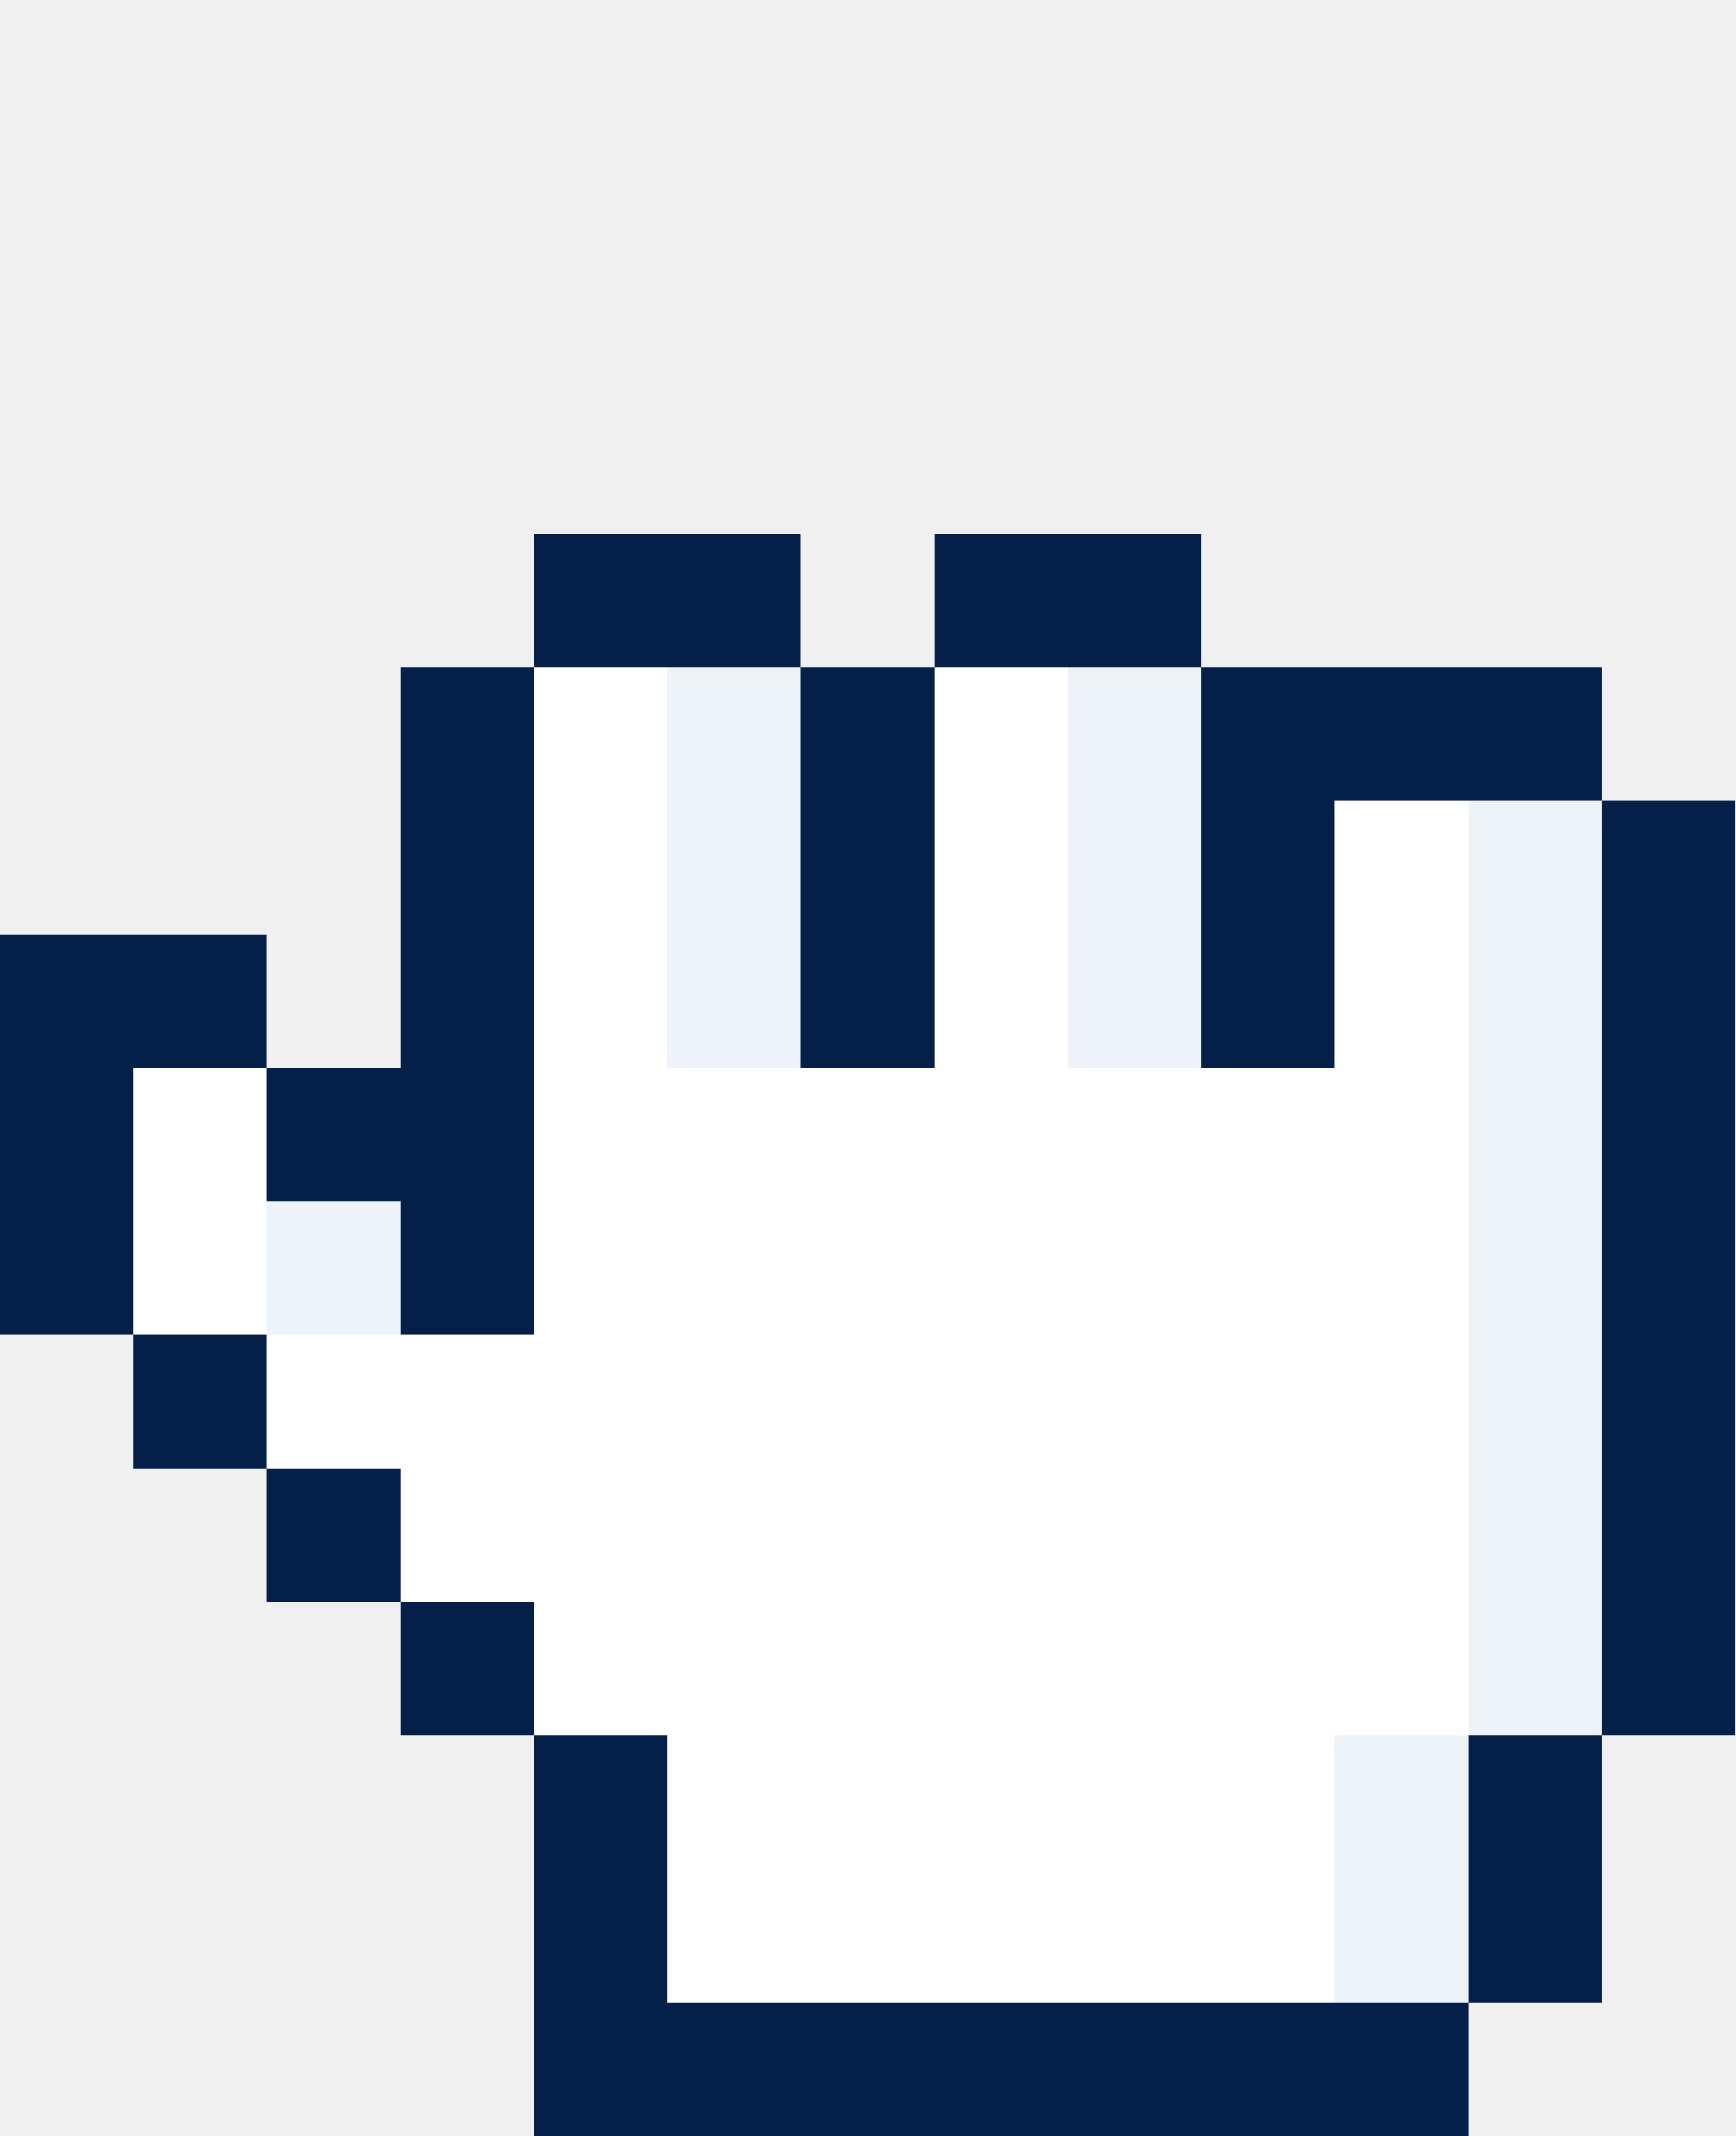
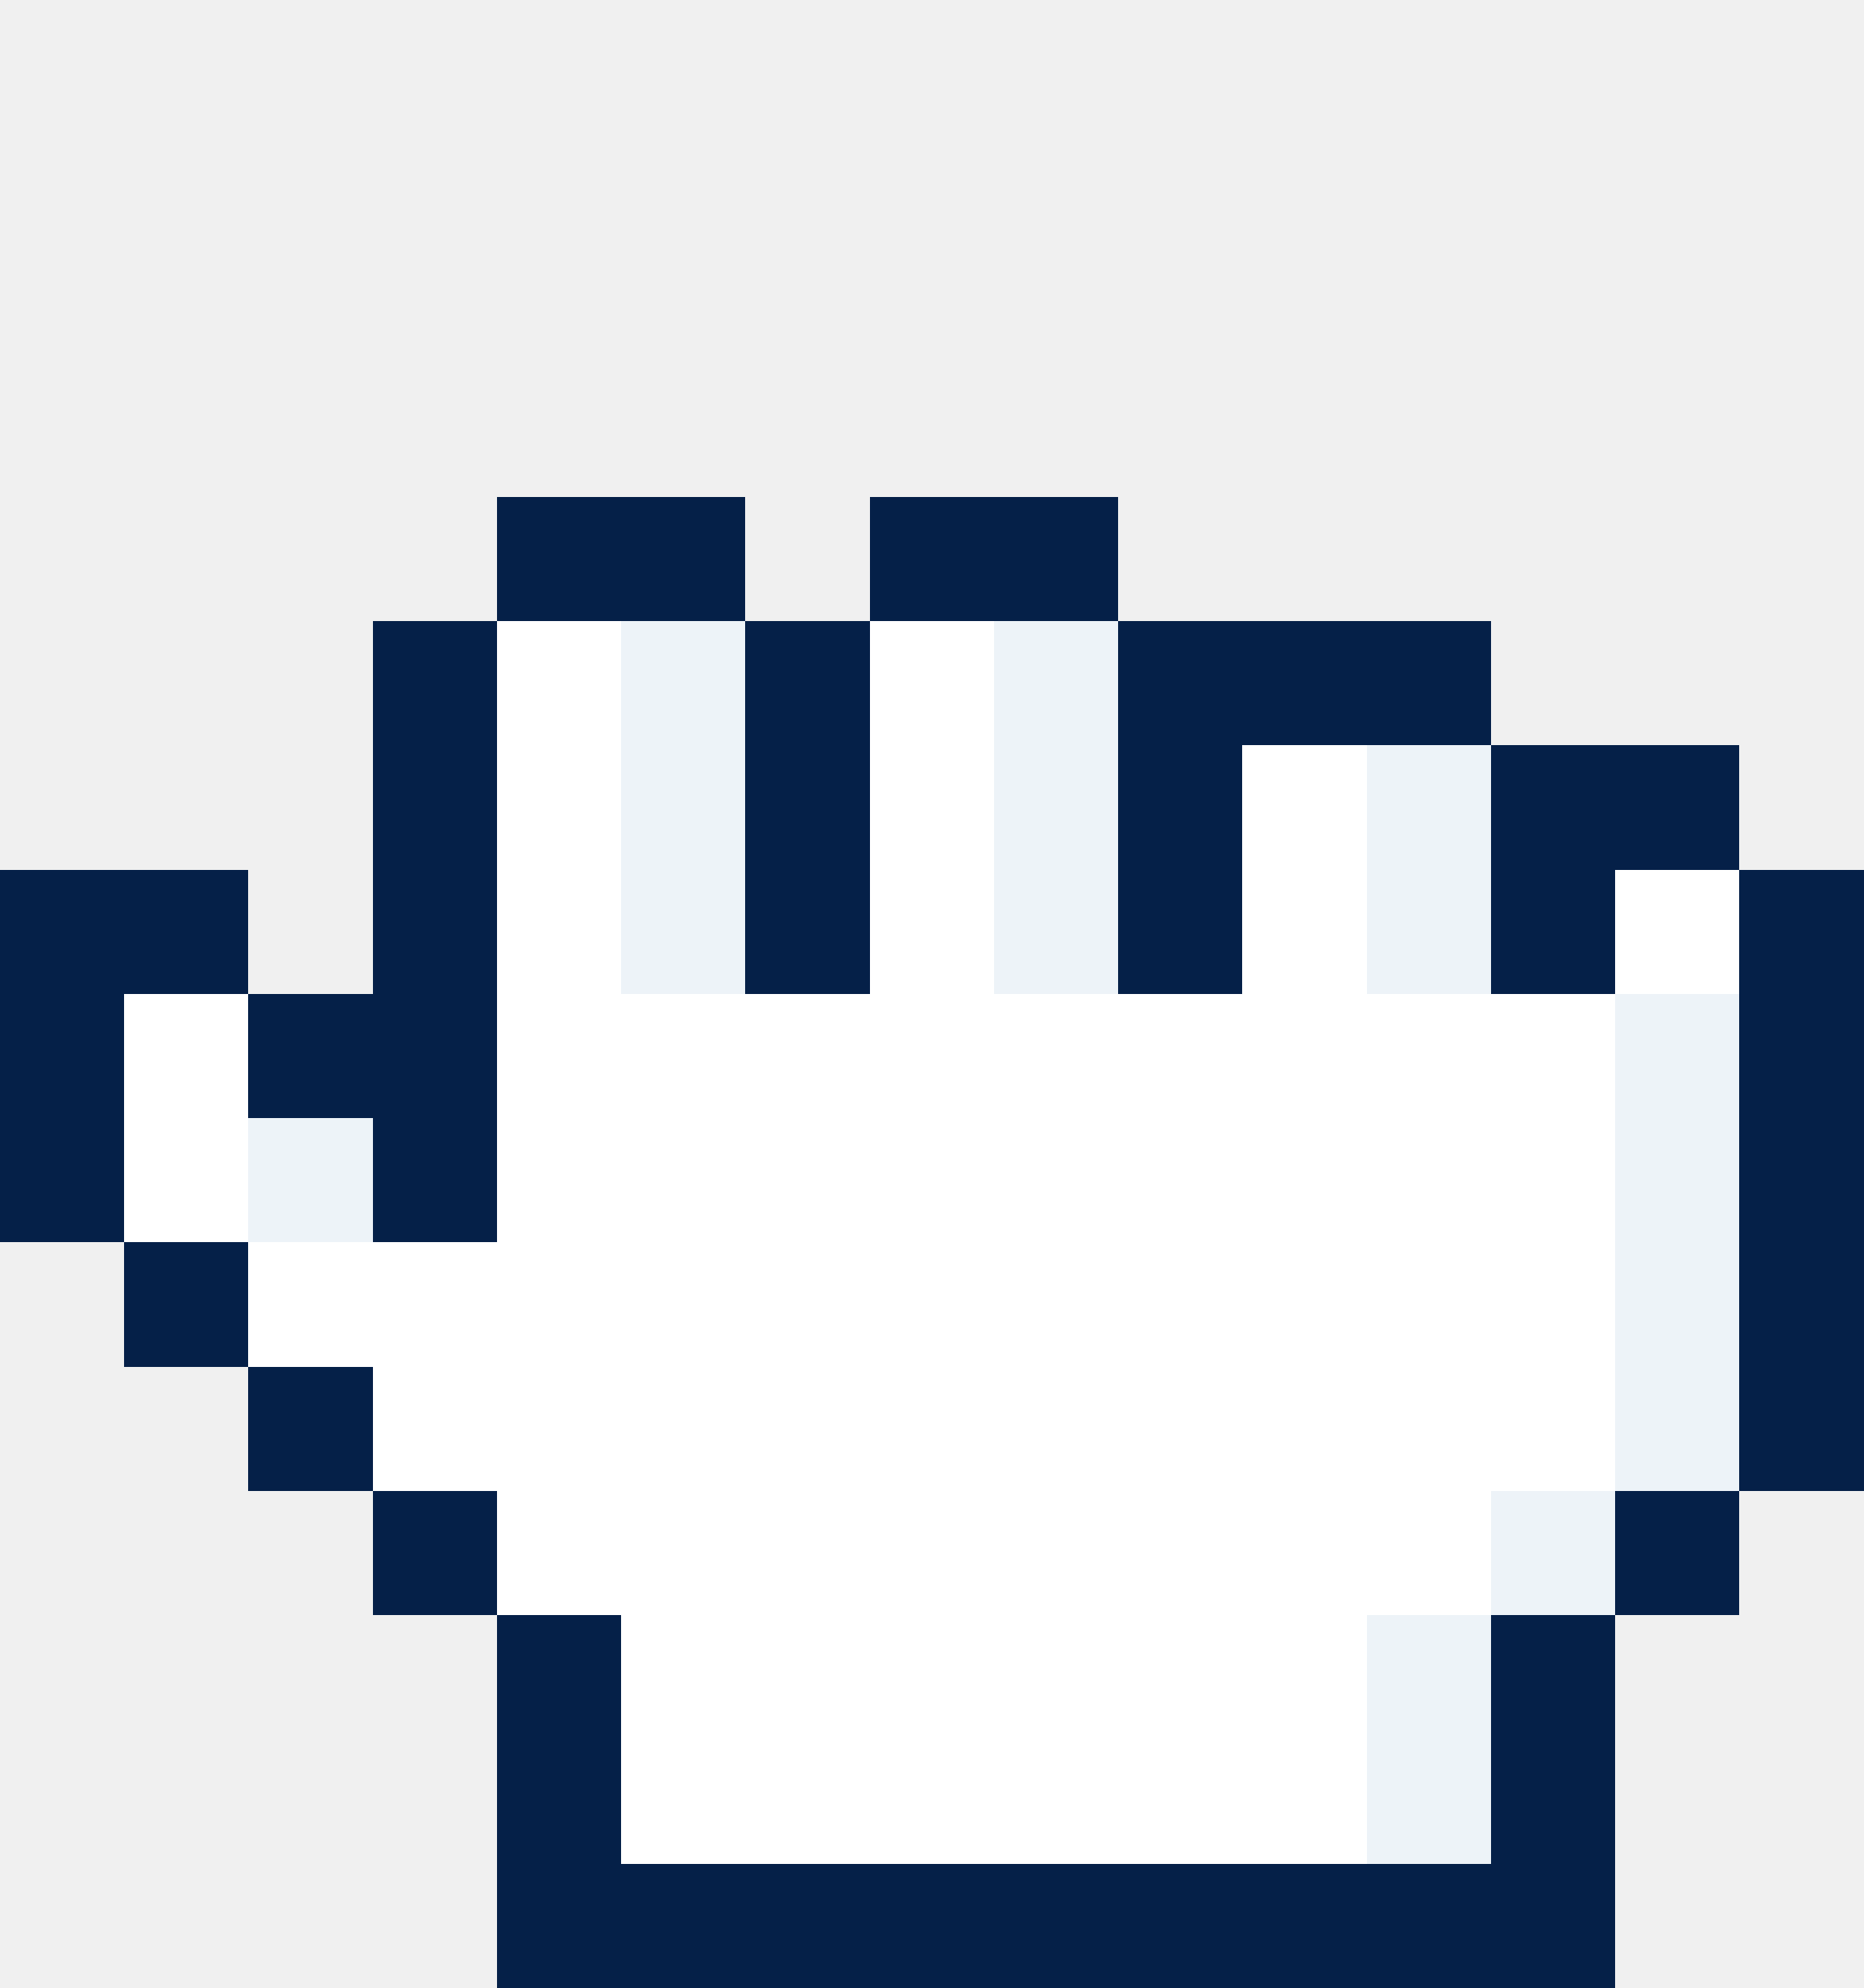
- <svg xmlns="http://www.w3.org/2000/svg" viewBox="0 0 13 16" width="26" height="32" shape-rendering="crispEdges">
+ <svg xmlns="http://www.w3.org/2000/svg" viewBox="0 0 15 16" width="30" height="32" shape-rendering="crispEdges">
  <g fill="#052048">
    <rect x="4" y="4" width="2" height="1" />
    <rect x="7" y="4" width="2" height="1" />
    <rect x="3" y="5" width="1" height="1" />
    <rect x="6" y="5" width="1" height="1" />
    <rect x="9" y="5" width="3" height="1" />
    <rect x="3" y="6" width="1" height="1" />
    <rect x="6" y="6" width="1" height="1" />
    <rect x="9" y="6" width="1" height="1" />
-     <rect x="12" y="6" width="1" height="1" />
+     <rect x="12" y="6" width="2" height="1" />
    <rect x="0" y="7" width="2" height="1" />
    <rect x="3" y="7" width="1" height="1" />
    <rect x="6" y="7" width="1" height="1" />
    <rect x="9" y="7" width="1" height="1" />
    <rect x="12" y="7" width="1" height="1" />
+     <rect x="14" y="7" width="1" height="1" />
    <rect x="0" y="8" width="1" height="1" />
    <rect x="2" y="8" width="2" height="1" />
-     <rect x="12" y="8" width="1" height="1" />
+     <rect x="14" y="8" width="1" height="1" />
    <rect x="0" y="9" width="1" height="1" />
    <rect x="3" y="9" width="1" height="1" />
-     <rect x="12" y="9" width="1" height="1" />
+     <rect x="14" y="9" width="1" height="1" />
    <rect x="1" y="10" width="1" height="1" />
-     <rect x="12" y="10" width="1" height="1" />
+     <rect x="14" y="10" width="1" height="1" />
    <rect x="2" y="11" width="1" height="1" />
-     <rect x="12" y="11" width="1" height="1" />
+     <rect x="14" y="11" width="1" height="1" />
    <rect x="3" y="12" width="1" height="1" />
-     <rect x="12" y="12" width="1" height="1" />
+     <rect x="13" y="12" width="1" height="1" />
    <rect x="4" y="13" width="1" height="1" />
-     <rect x="11" y="13" width="1" height="1" />
+     <rect x="12" y="13" width="1" height="1" />
    <rect x="4" y="14" width="1" height="1" />
-     <rect x="11" y="14" width="1" height="1" />
-     <rect x="4" y="15" width="7" height="1" />
+     <rect x="12" y="14" width="1" height="1" />
+     <rect x="4" y="15" width="9" height="1" />
  </g>
  <g fill="#FFFFFF">
    <rect x="4" y="5" width="1" height="1" />
    <rect x="7" y="5" width="1" height="1" />
    <rect x="4" y="6" width="1" height="1" />
    <rect x="7" y="6" width="1" height="1" />
    <rect x="10" y="6" width="1" height="1" />
    <rect x="4" y="7" width="1" height="1" />
    <rect x="7" y="7" width="1" height="1" />
    <rect x="10" y="7" width="1" height="1" />
+     <rect x="13" y="7" width="1" height="1" />
    <rect x="1" y="8" width="1" height="1" />
-     <rect x="4" y="8" width="7" height="1" />
+     <rect x="4" y="8" width="9" height="1" />
    <rect x="1" y="9" width="1" height="1" />
-     <rect x="4" y="9" width="7" height="1" />
-     <rect x="2" y="10" width="9" height="1" />
-     <rect x="3" y="11" width="8" height="1" />
-     <rect x="4" y="12" width="7" height="1" />
-     <rect x="5" y="13" width="5" height="1" />
-     <rect x="5" y="14" width="5" height="1" />
+     <rect x="4" y="9" width="9" height="1" />
+     <rect x="2" y="10" width="11" height="1" />
+     <rect x="3" y="11" width="10" height="1" />
+     <rect x="4" y="12" width="8" height="1" />
+     <rect x="5" y="13" width="6" height="1" />
+     <rect x="5" y="14" width="6" height="1" />
  </g>
  <g fill="#edf3f8">
    <rect x="5" y="5" width="1" height="1" />
    <rect x="8" y="5" width="1" height="1" />
    <rect x="5" y="6" width="1" height="1" />
    <rect x="8" y="6" width="1" height="1" />
    <rect x="11" y="6" width="1" height="1" />
    <rect x="5" y="7" width="1" height="1" />
    <rect x="8" y="7" width="1" height="1" />
    <rect x="11" y="7" width="1" height="1" />
-     <rect x="11" y="8" width="1" height="1" />
+     <rect x="13" y="8" width="1" height="1" />
    <rect x="2" y="9" width="1" height="1" />
-     <rect x="11" y="9" width="1" height="1" />
-     <rect x="11" y="10" width="1" height="1" />
-     <rect x="11" y="11" width="1" height="1" />
-     <rect x="11" y="12" width="1" height="1" />
-     <rect x="10" y="13" width="1" height="1" />
-     <rect x="10" y="14" width="1" height="1" />
+     <rect x="13" y="9" width="1" height="1" />
+     <rect x="13" y="10" width="1" height="1" />
+     <rect x="13" y="11" width="1" height="1" />
+     <rect x="12" y="12" width="1" height="1" />
+     <rect x="11" y="13" width="1" height="1" />
+     <rect x="11" y="14" width="1" height="1" />
  </g>
</svg>
